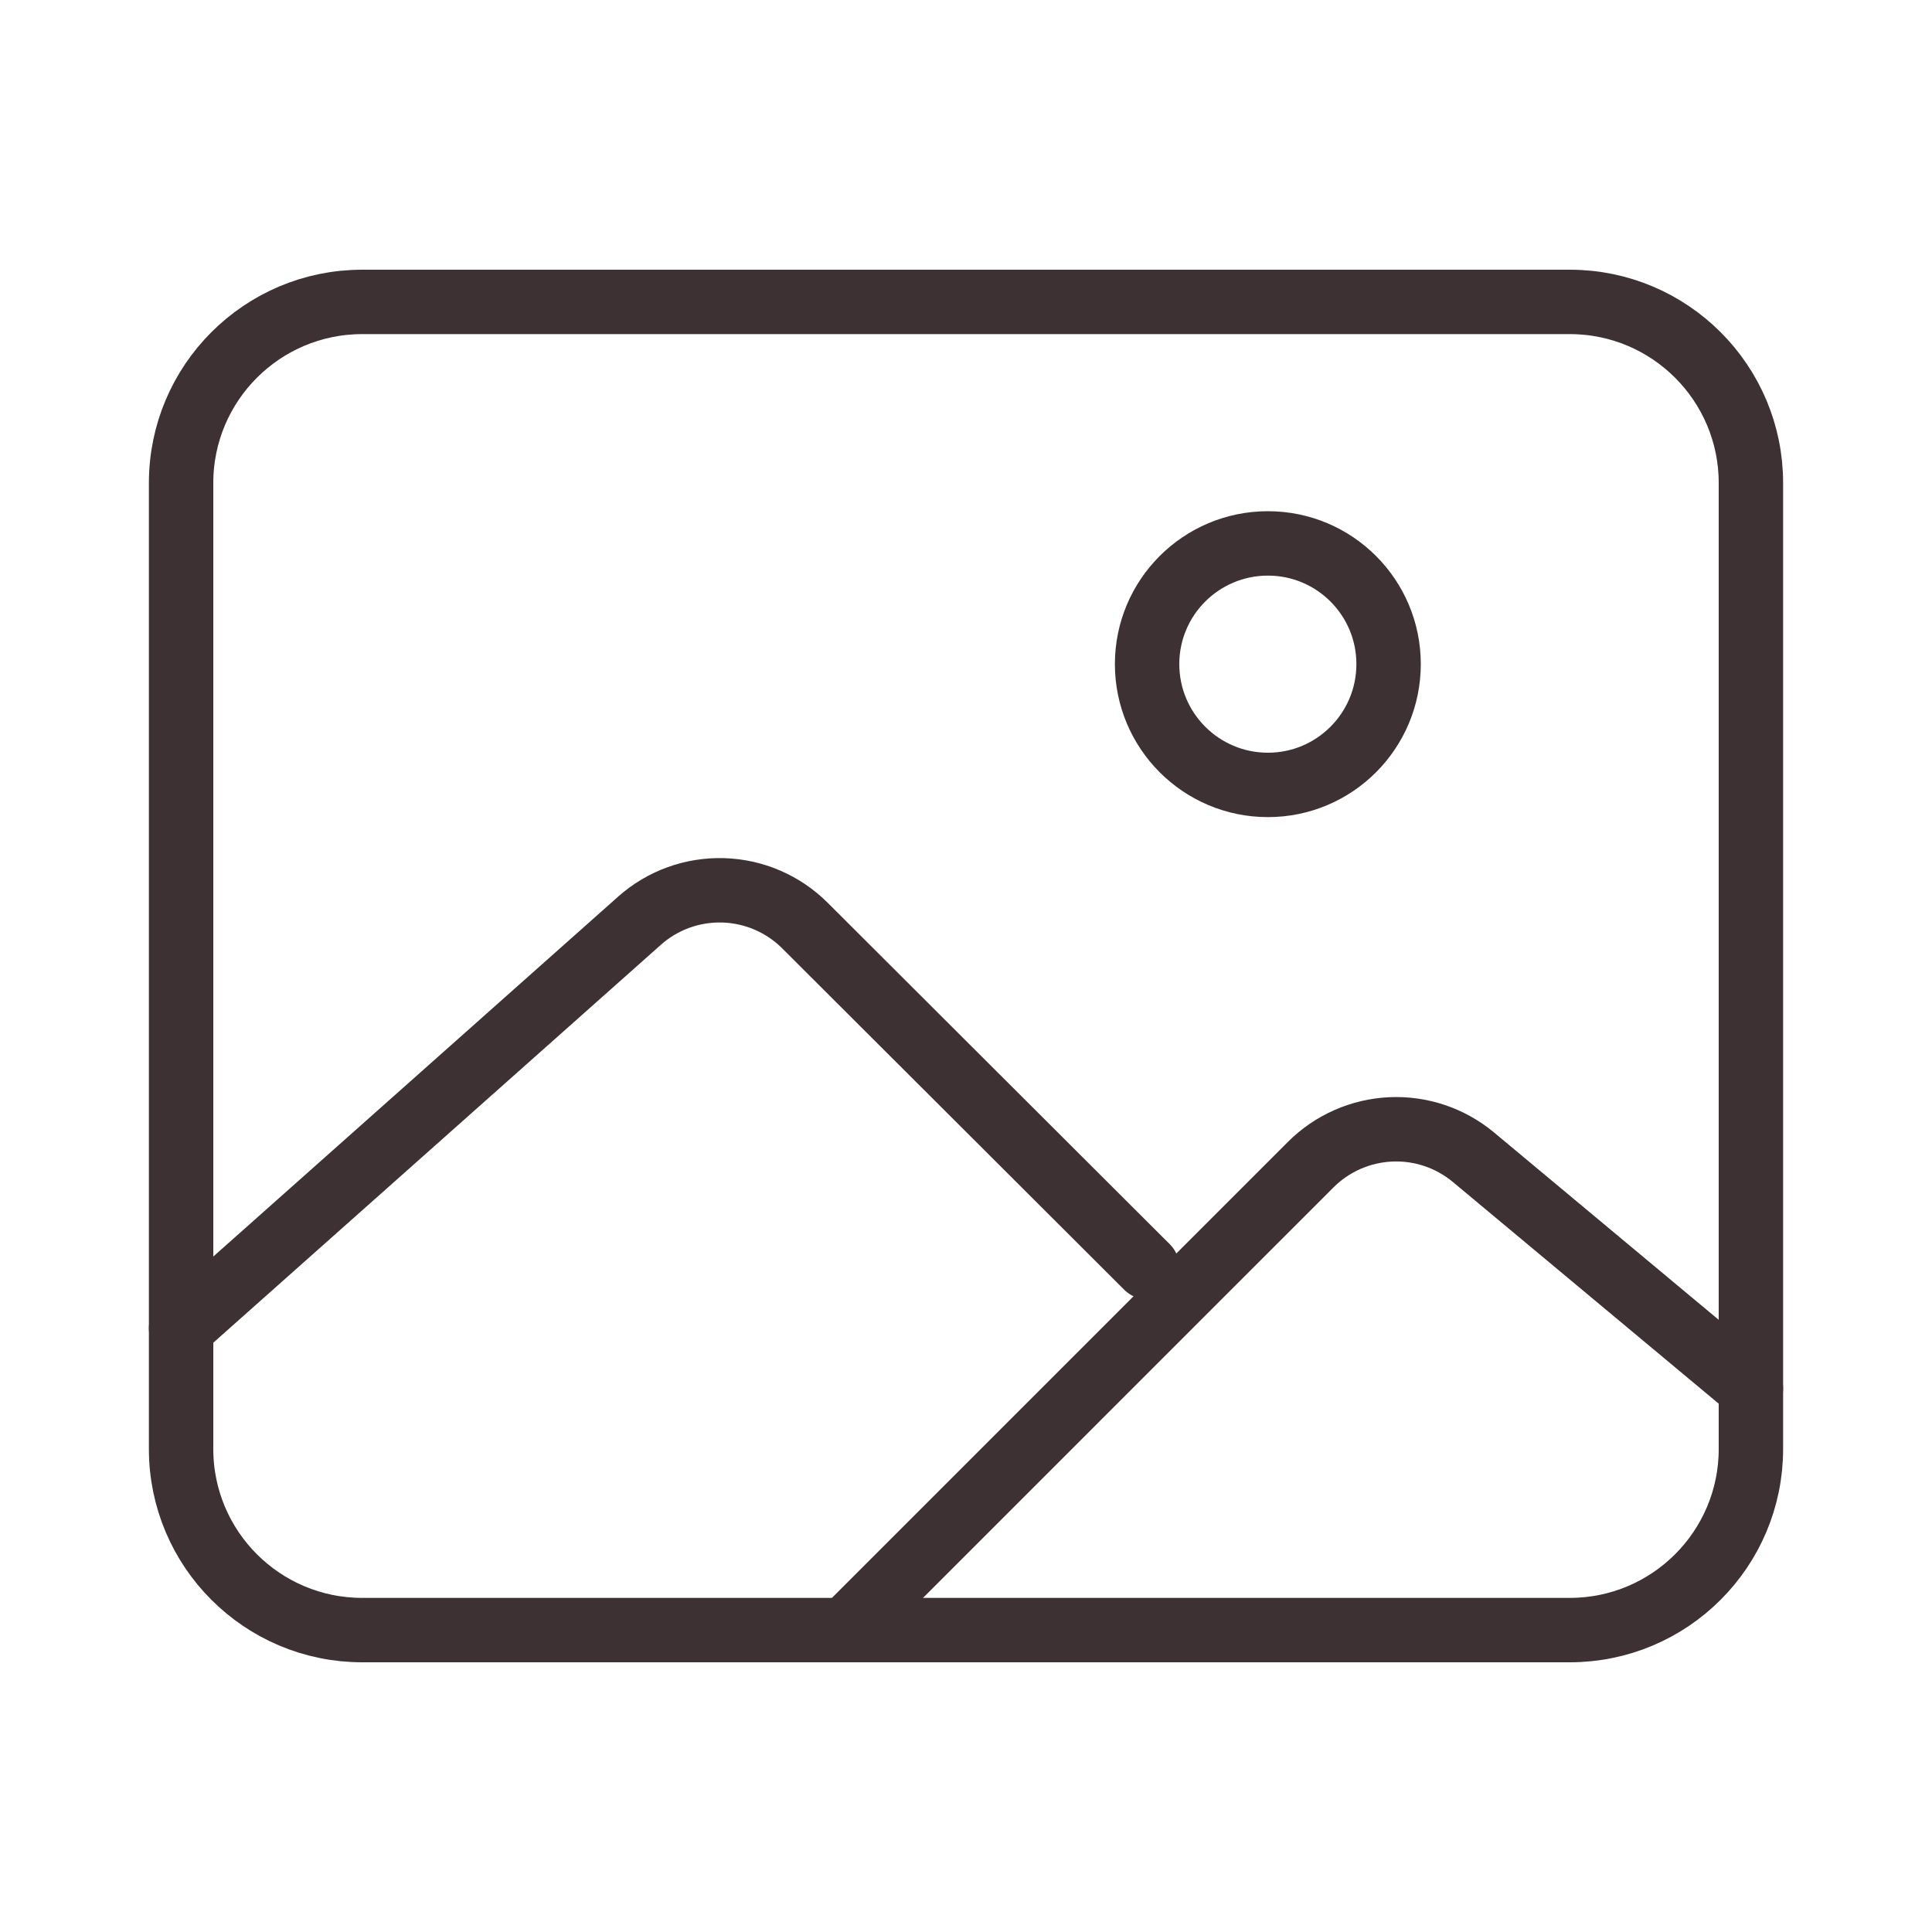
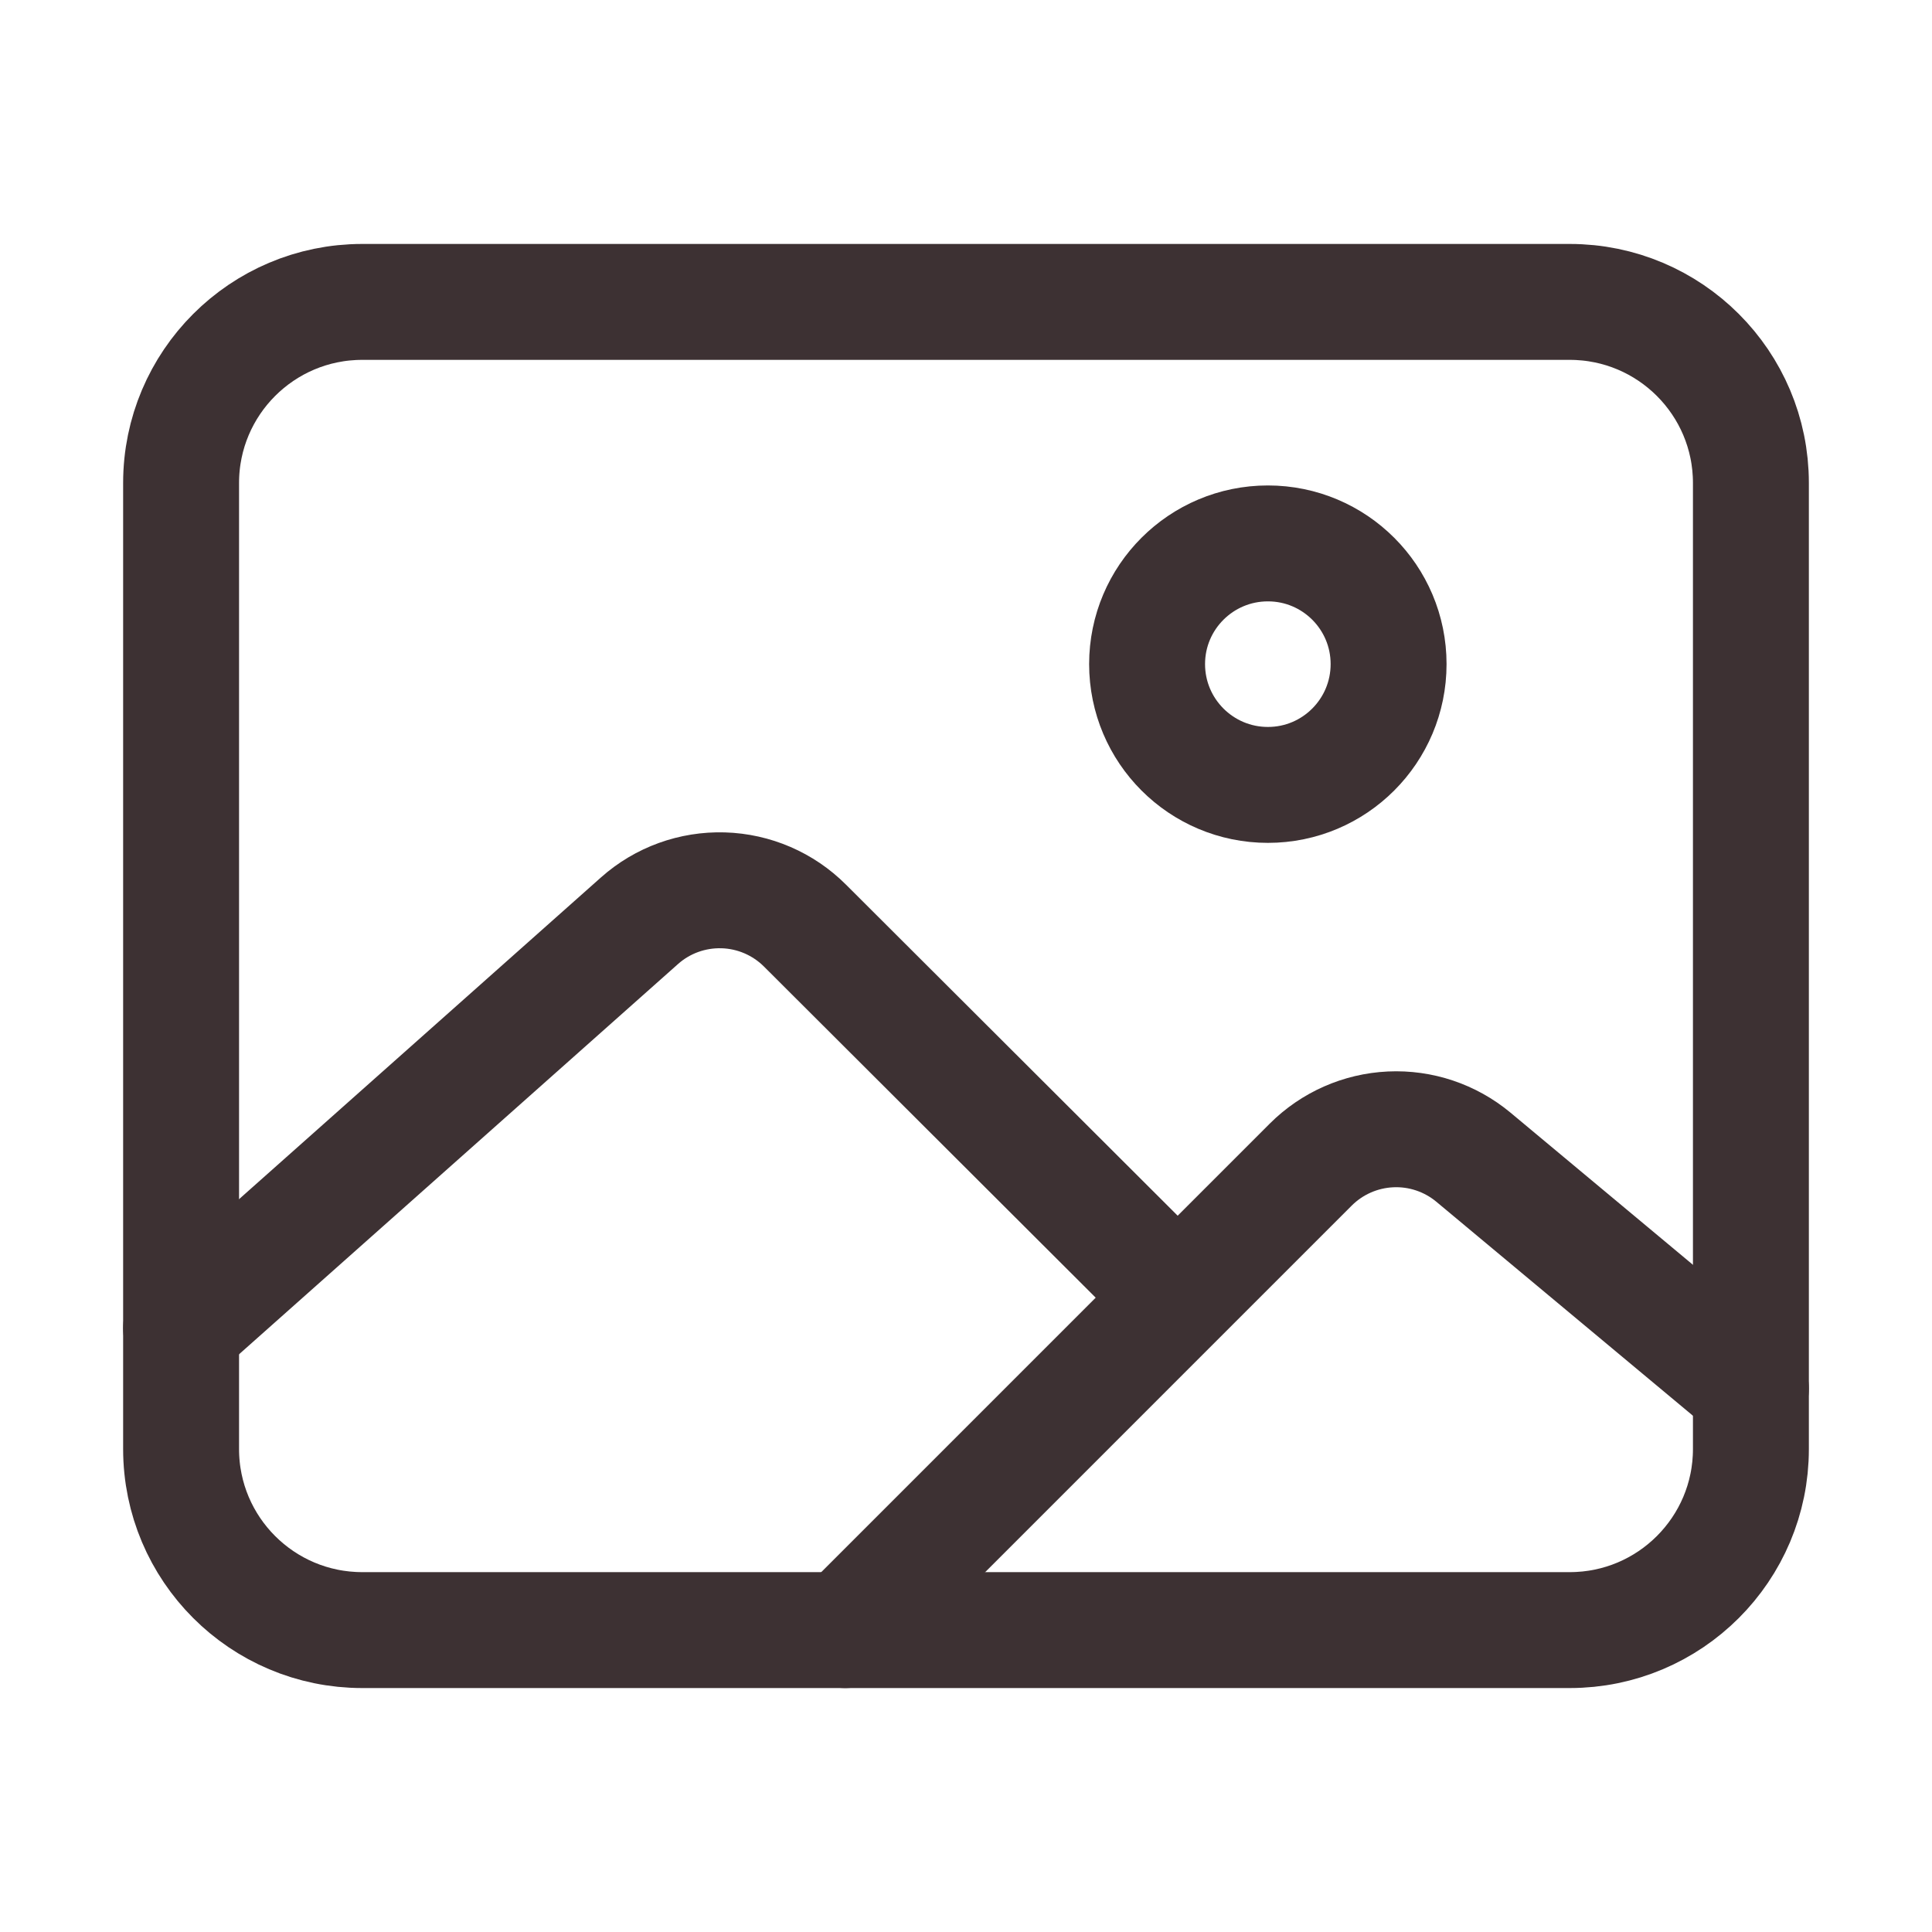
- <svg xmlns="http://www.w3.org/2000/svg" preserveAspectRatio="none" overflow="visible" style="display: block;" width="30" height="30" viewBox="0 0 30 30" fill="none">
+ <svg xmlns="http://www.w3.org/2000/svg" preserveAspectRatio="xMidYMid meet" overflow="visible" style="display: block;" width="30" height="30" viewBox="0 0 30 30" fill="none">
  <g id="famicons:image-outline">
-     <path id="Vector" d="M5.625 4.688H24.375C25.928 4.688 27.188 5.947 27.188 7.5V22.5C27.188 24.053 25.928 25.312 24.375 25.312H5.625C4.072 25.312 2.812 24.053 2.812 22.5V7.5C2.812 5.947 4.072 4.688 5.625 4.688Z" stroke-linejoin="round" stroke="#3D3133" />
-     <path id="Vector_2" d="M21.562 10.312C21.562 11.348 20.723 12.188 19.688 12.188C18.652 12.188 17.812 11.348 17.812 10.312C17.812 9.277 18.652 8.438 19.688 8.438C20.723 8.438 21.562 9.277 21.562 10.312Z" stroke-miterlimit="10" stroke="#3D3133" />
-     <path id="Vector_3" d="M17.812 19.675L12.5 14.373C12.162 14.035 11.708 13.839 11.23 13.825C10.752 13.811 10.287 13.979 9.93 14.297L2.812 20.625M13.125 25.312L20.352 18.085C20.683 17.754 21.125 17.559 21.592 17.537C22.06 17.515 22.518 17.669 22.878 17.968L27.188 21.562" stroke-linecap="round" stroke-linejoin="round" stroke="#3D3133" />
+     <path id="Vector" d="M5.625 4.688H24.375C25.928 4.688 27.188 5.947 27.188 7.5V22.5C27.188 24.053 25.928 25.312 24.375 25.312H5.625C4.072 25.312 2.812 24.053 2.812 22.5V7.5C2.812 5.947 4.072 4.688 5.625 4.688Z" stroke-linejoin="round" stroke="#3D3133" stroke-width="1.8" />
+     <path id="Vector_2" d="M21.562 10.312C21.562 11.348 20.723 12.188 19.688 12.188C18.652 12.188 17.812 11.348 17.812 10.312C17.812 9.277 18.652 8.438 19.688 8.438C20.723 8.438 21.562 9.277 21.562 10.312Z" stroke-miterlimit="10" stroke="#3D3133" stroke-width="1.8" />
+     <path id="Vector_3" d="M17.812 19.675L12.5 14.373C12.162 14.035 11.708 13.839 11.23 13.825C10.752 13.811 10.287 13.979 9.93 14.297L2.812 20.625M13.125 25.312L20.352 18.085C20.683 17.754 21.125 17.559 21.592 17.537C22.06 17.515 22.518 17.669 22.878 17.968L27.188 21.562" stroke-linecap="round" stroke-linejoin="round" stroke="#3D3133" stroke-width="1.8" />
  </g>
</svg>
